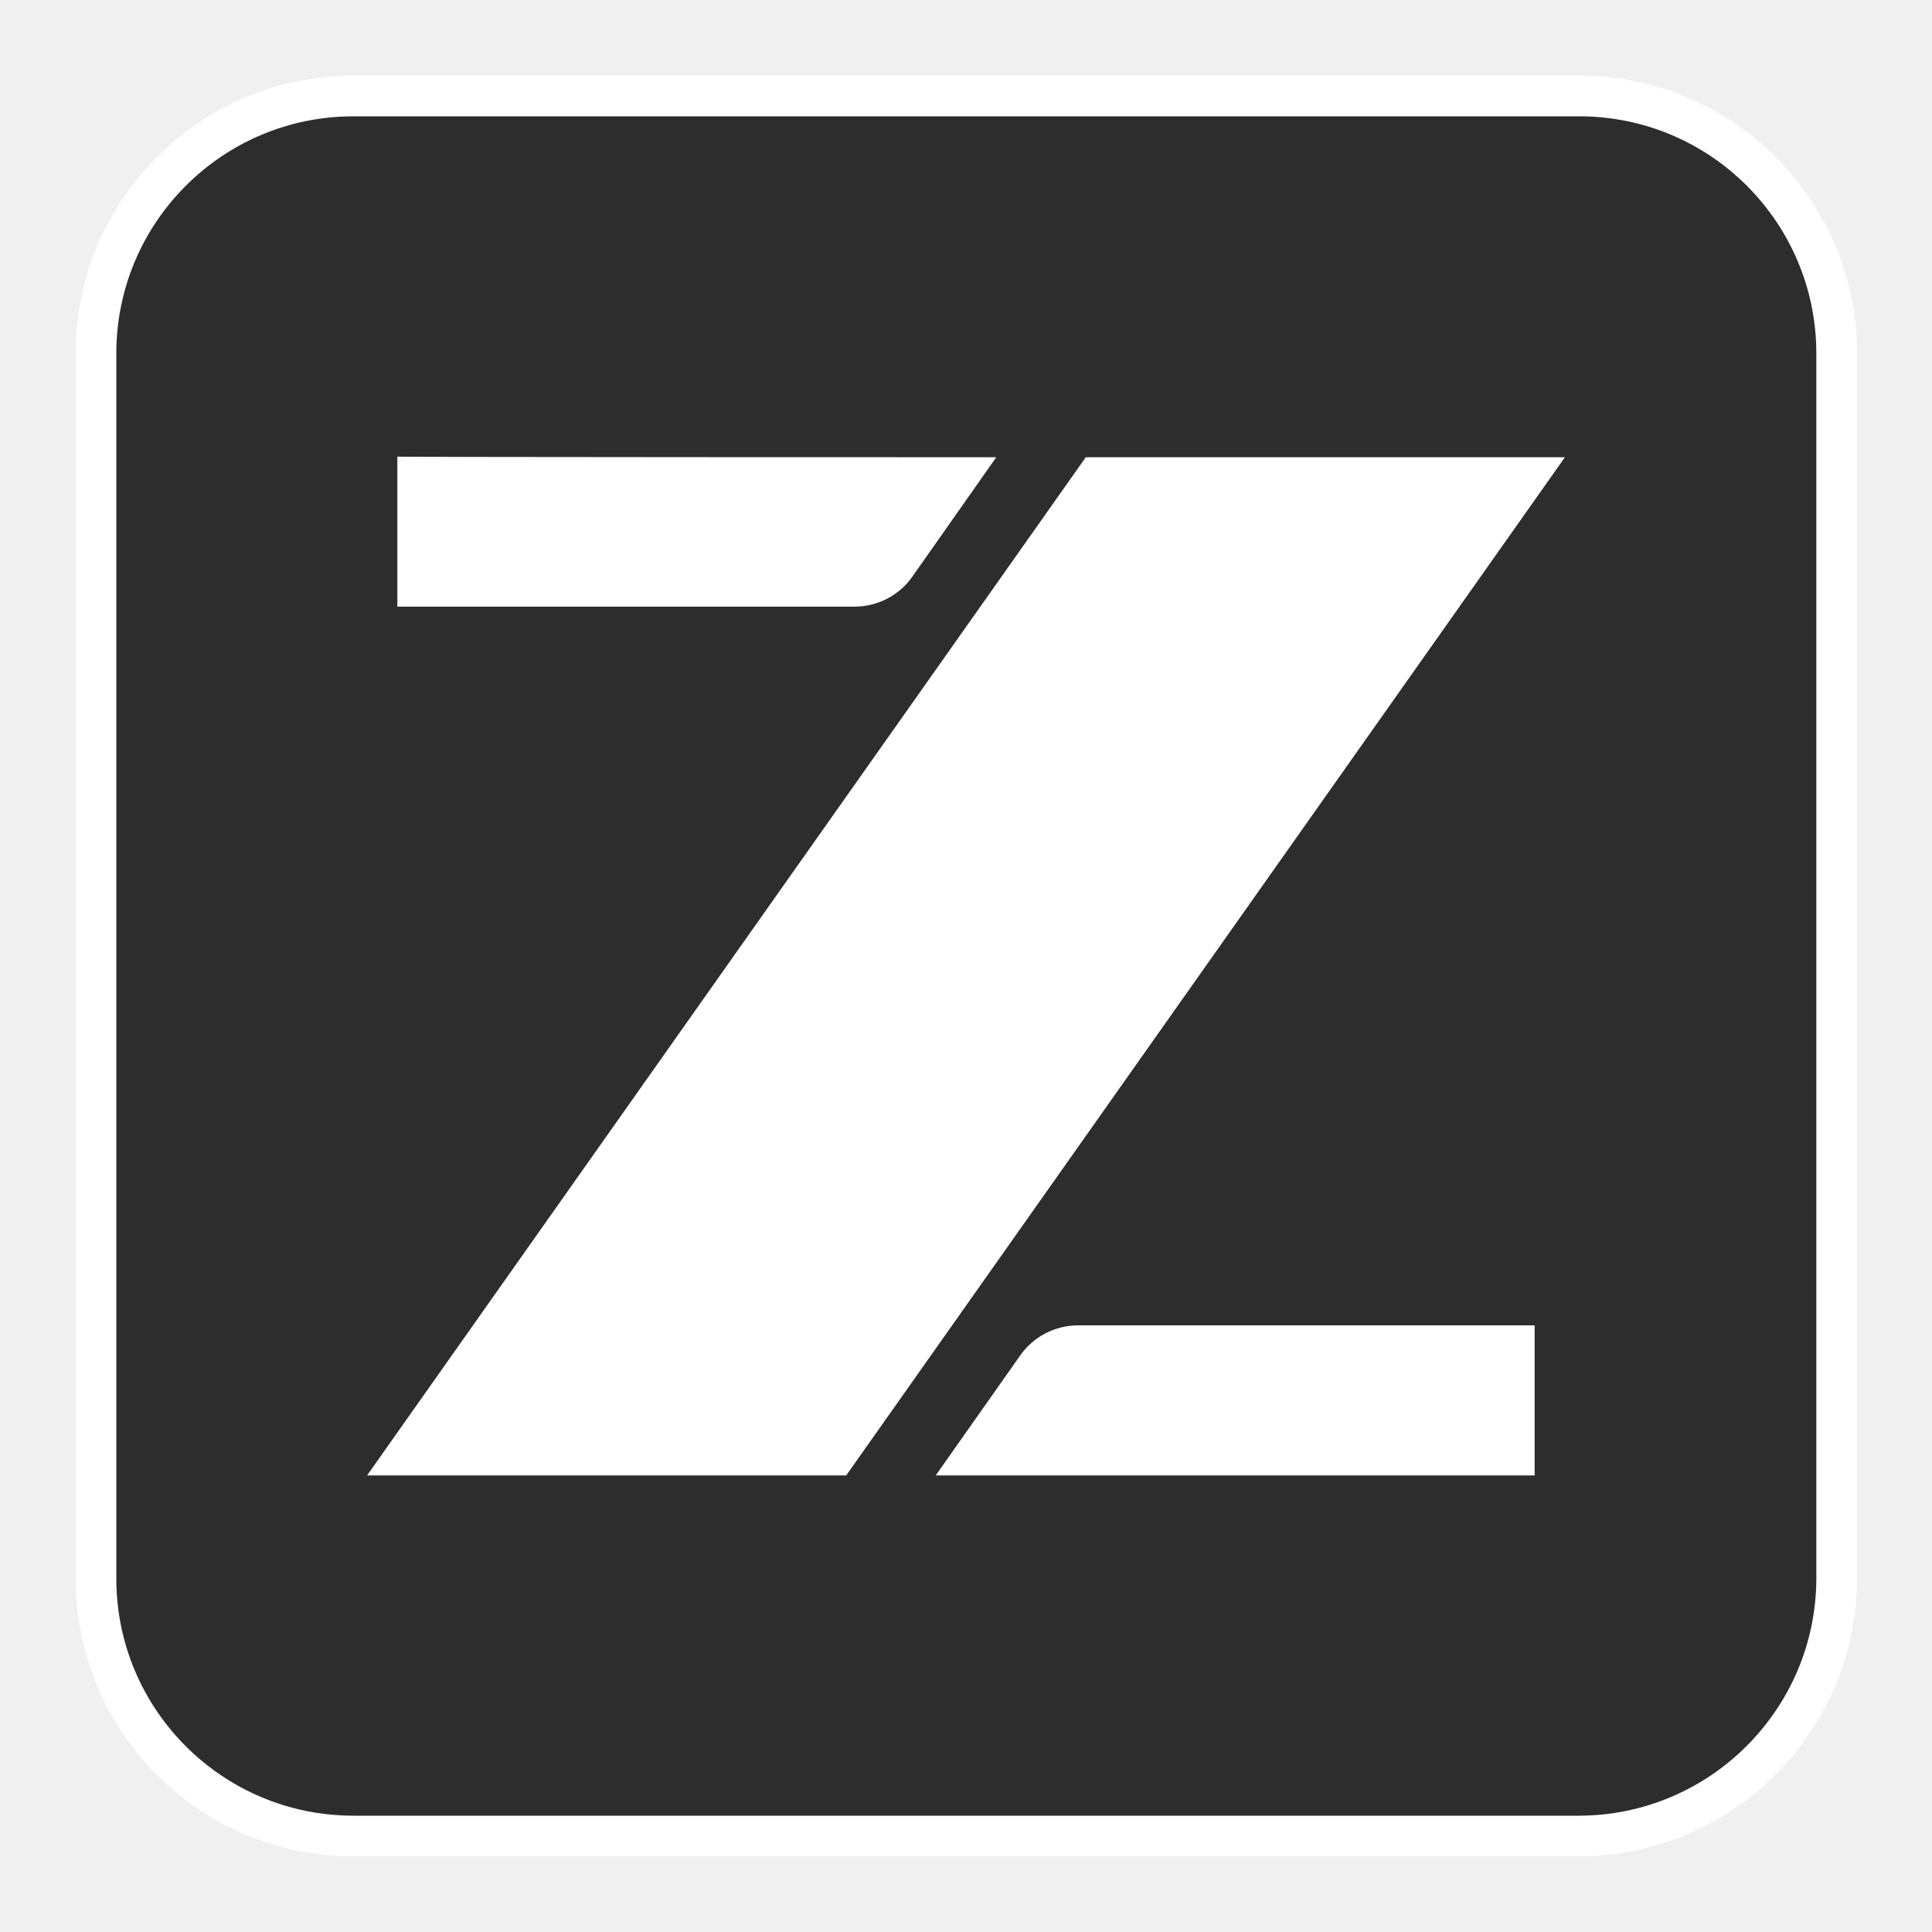
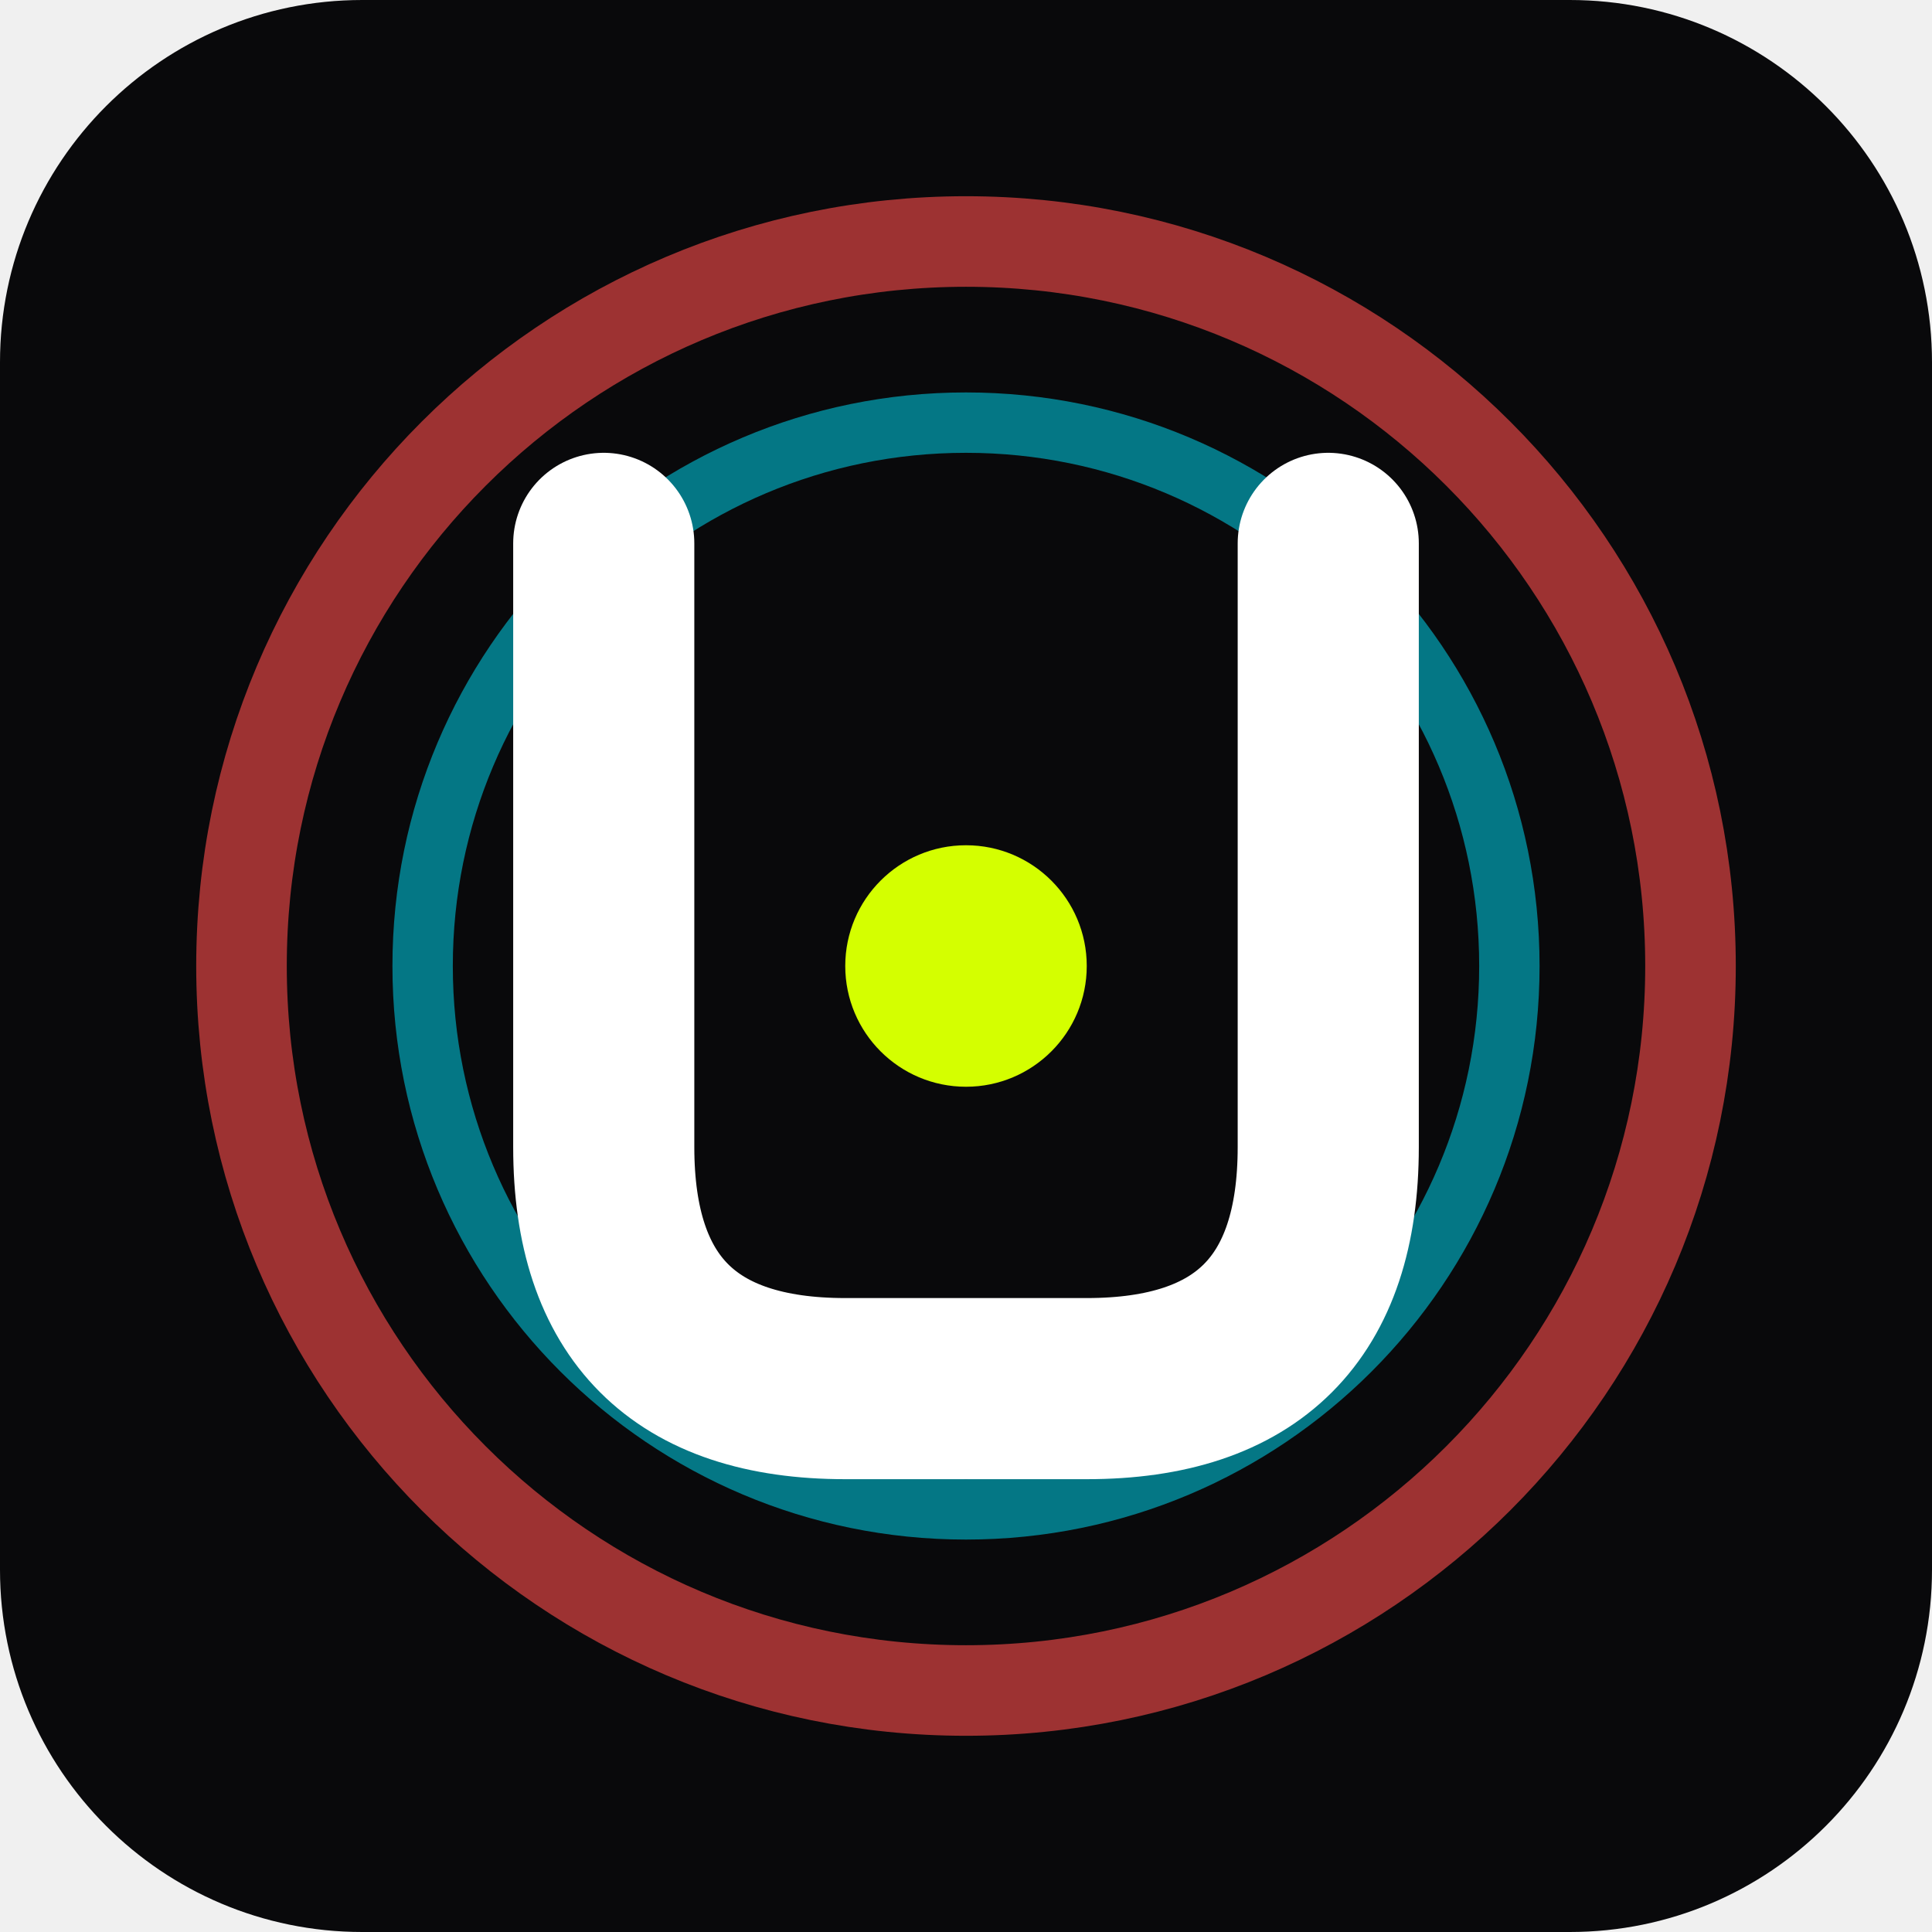
- <svg xmlns="http://www.w3.org/2000/svg" version="1.1" x="0px" y="0px" viewBox="0 0 30 30" style="enable-background:new 0 0 30 30;" xml:space="preserve">
-   <defs>
-     <style type="text/css">
-     .st194{fill:#2D2D2D;stroke:#FFFFFF;stroke-width:0.632;stroke-miterlimit:10;}
-     .st23{fill:#FFFFFF;}
- 
-     .z-breathe {
-       animation: breathe 2.5s ease-in-out infinite;
-     }
- 
-     @keyframes breathe {
-       0%, 100% { opacity: 0.7; }
-       50% { opacity: 1; }
-     }
-   </style>
-   </defs>
-   <g>
-     <path class="st194" d="M24.51,28.51H5.49c-2.21,0-4-1.79-4-4V5.49c0-2.21,1.79-4,4-4h19.03c2.21,0,4,1.79,4,4v19.03     C28.51,26.72,26.72,28.51,24.51,28.51z" />
-     <g class="z-breathe">
-       <path class="st23" d="M15.47,7.1l-1.3,1.85c-0.2,0.29-0.54,0.47-0.9,0.47h-7.1V7.09C6.16,7.1,15.47,7.1,15.47,7.1z" />
-       <polygon class="st23" points="24.3,7.1 13.14,22.91 5.7,22.91 16.86,7.1" />
-       <path class="st23" d="M14.53,22.91l1.31-1.86c0.2-0.29,0.54-0.47,0.9-0.47h7.09v2.33H14.53z" />
-     </g>
-   </g>
+ <svg xmlns="http://www.w3.org/2000/svg" version="1.1" viewBox="0 0 32 32">
+   <rect width="32" height="32" rx="6" fill="#09090b" />
+   <circle cx="16" cy="16" r="12" fill="none" stroke="#ff4d4d" stroke-width="1.5" opacity="0.6" />
+   <circle cx="16" cy="16" r="9" fill="none" stroke="#00e5ff" stroke-width="1" opacity="0.5" />
+   <path d="M10 9 L10 19 Q10 23 14 23 L18 23 Q22 23 22 19 L22 9" fill="none" stroke="#ffffff" stroke-width="3" stroke-linecap="round" stroke-linejoin="round" />
+   <circle cx="16" cy="16" r="2" fill="#d4ff00" />
</svg>
